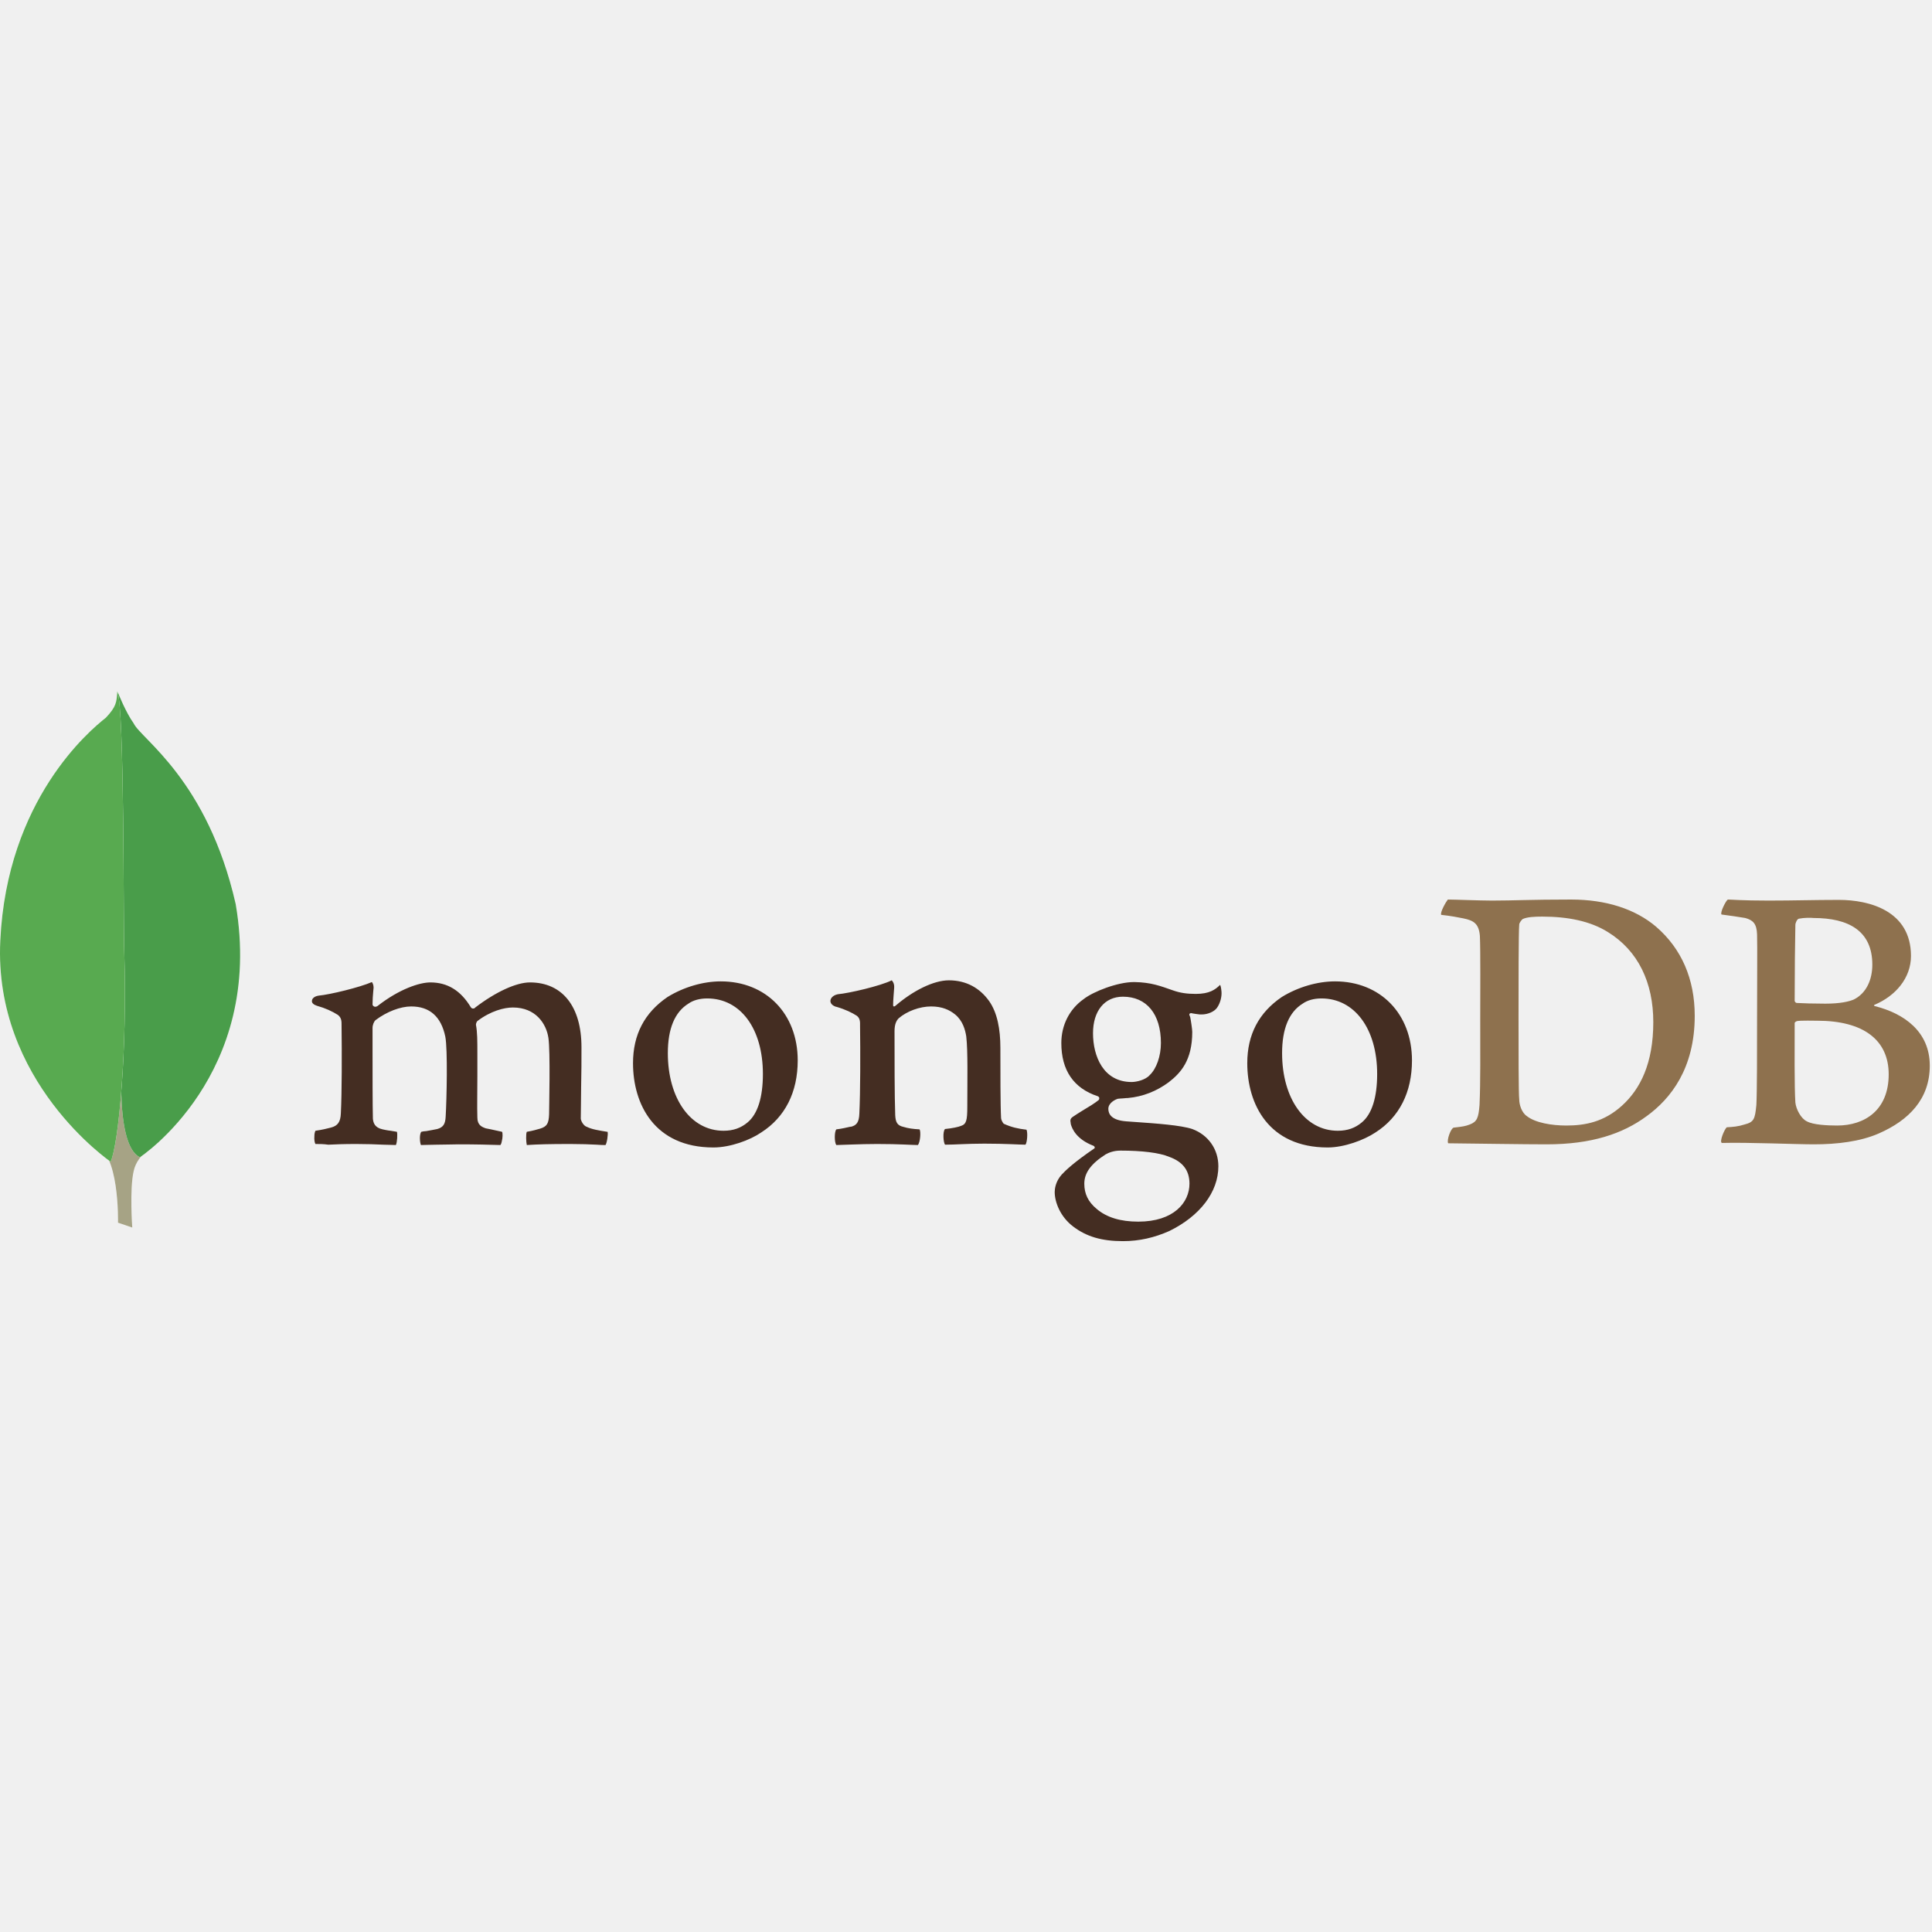
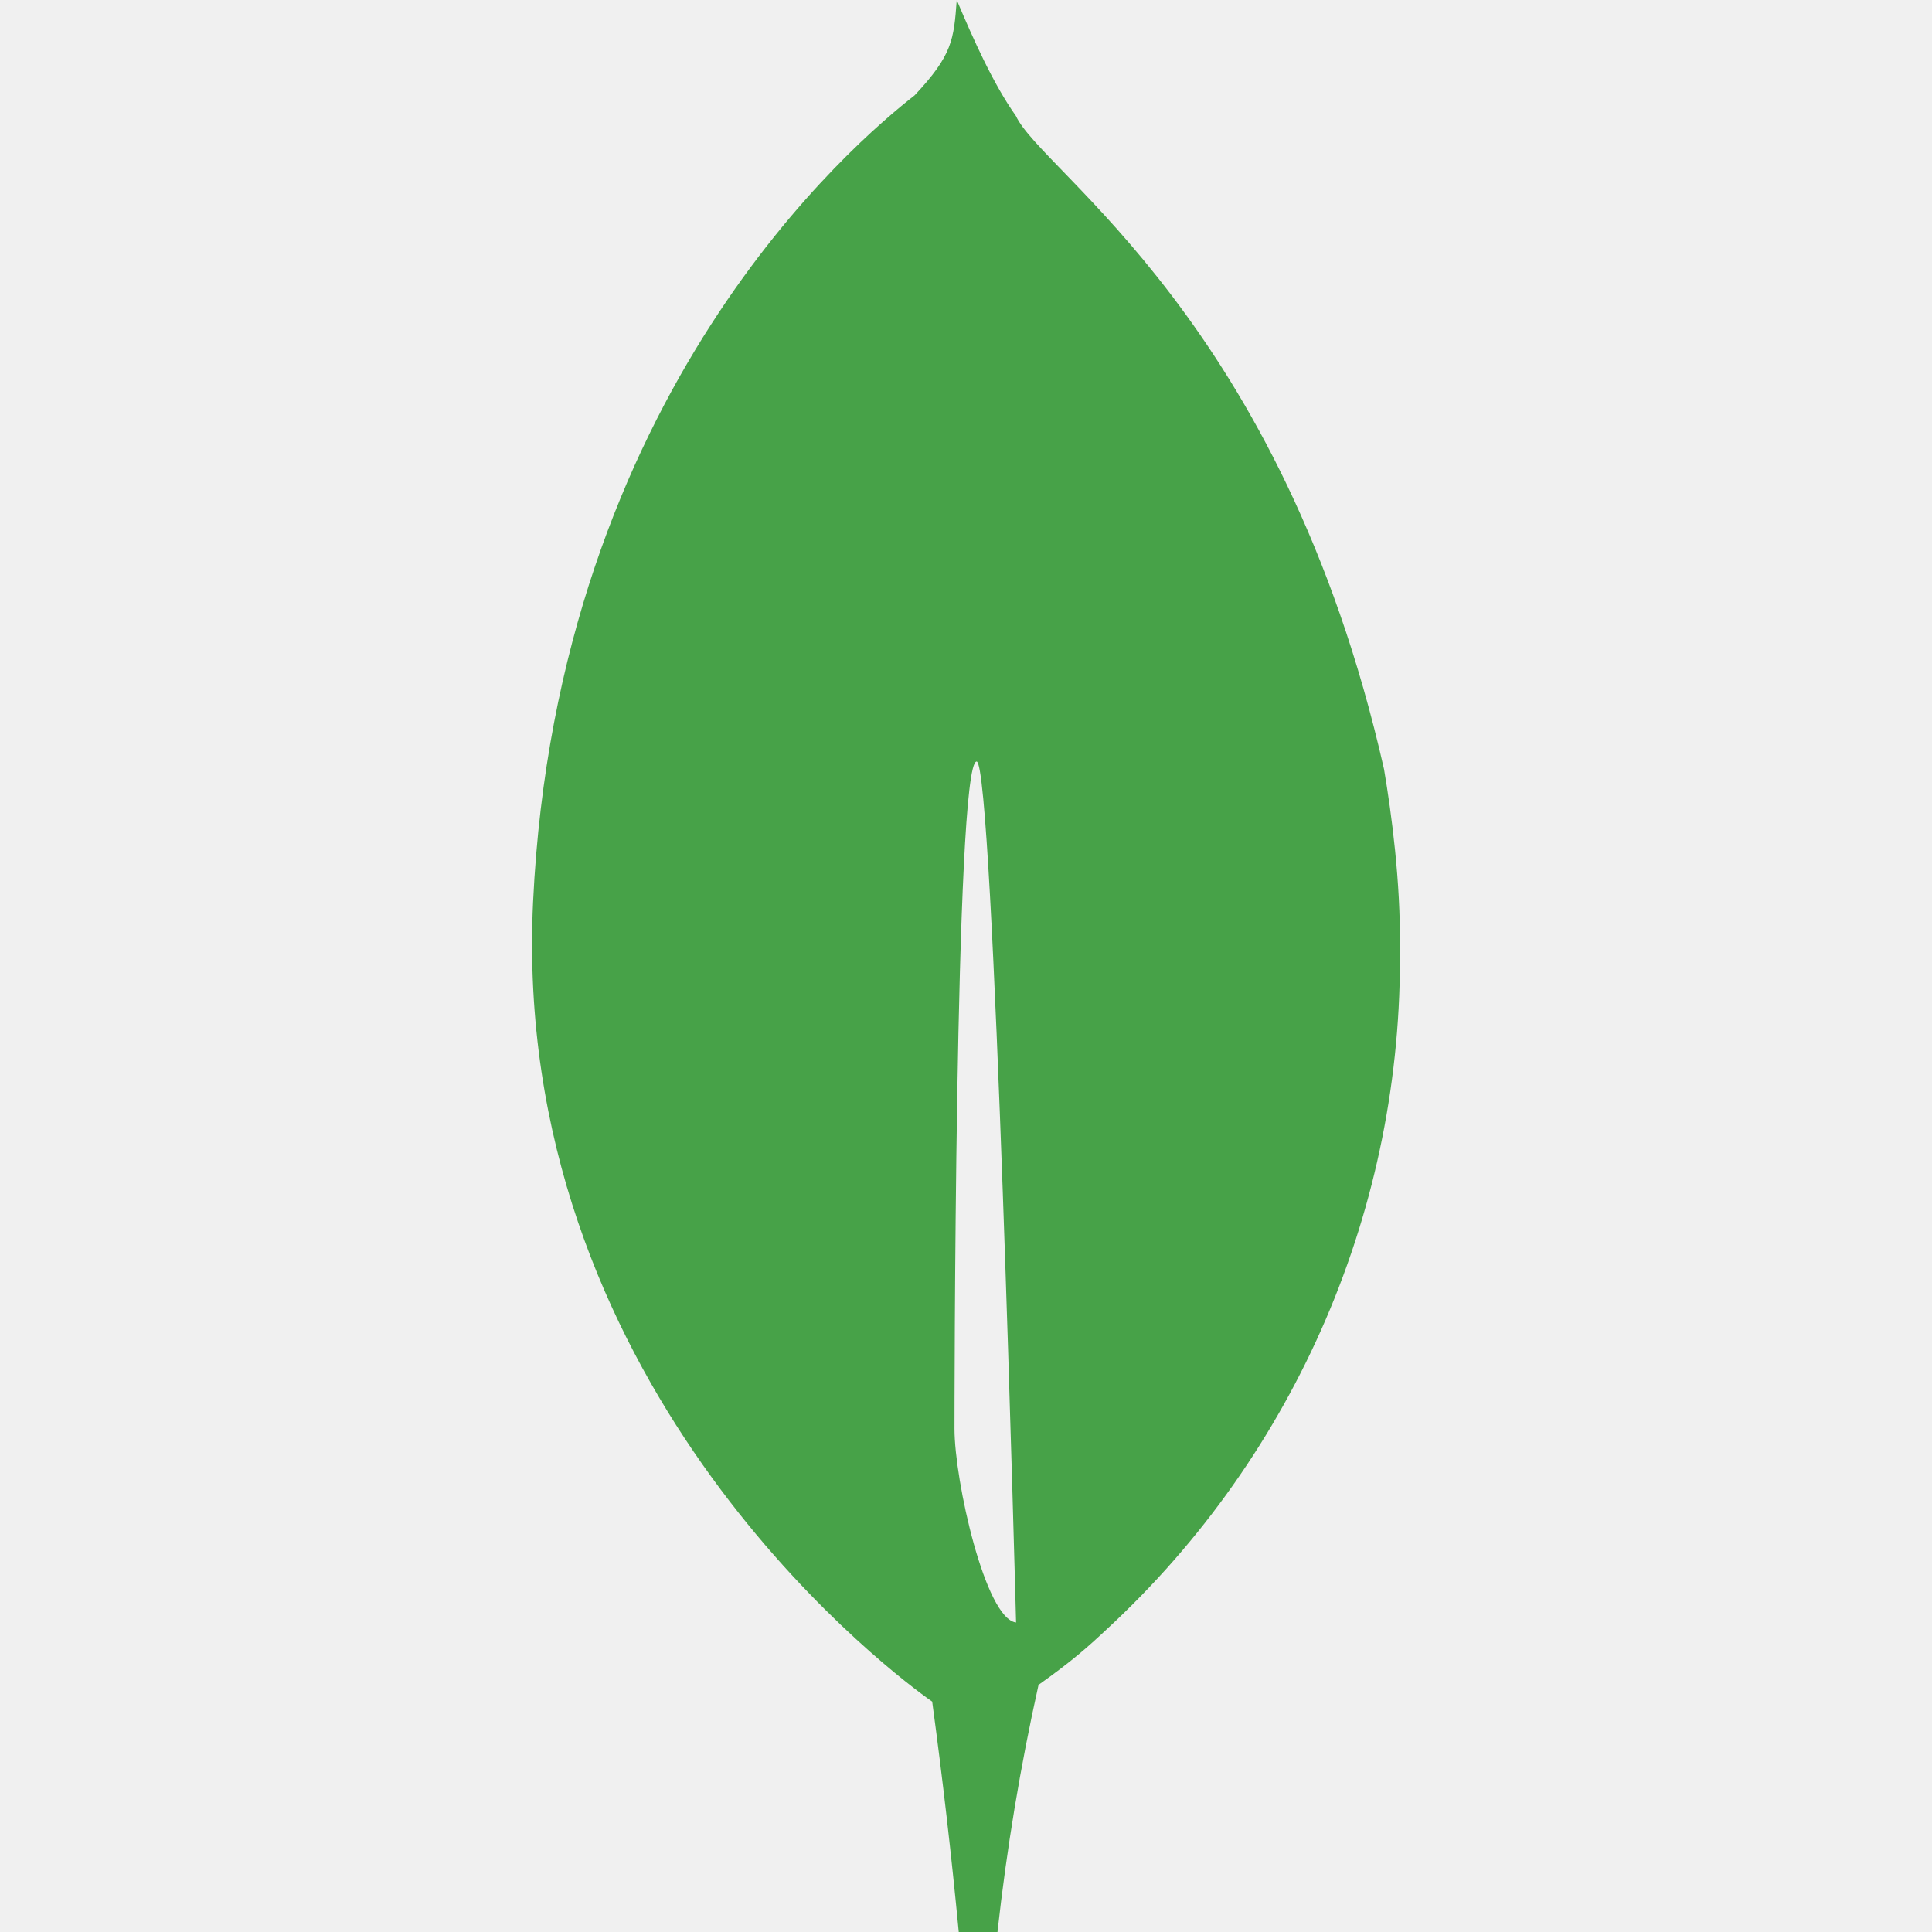
- <svg xmlns="http://www.w3.org/2000/svg" width="800px" height="800px" viewBox="0 -183 512 512" version="1.1">
-   <defs>
- 
- </defs>
-   <g stroke="none" stroke-width="1" fill="none" fill-rule="evenodd">
-     <g>
-       <path d="M476.713,60.463 C476.252,60.555 475.791,61.57 475.791,62.124 C475.699,65.815 475.607,75.597 475.607,82.241 C475.607,82.426 475.883,82.795 476.16,82.795 C477.544,82.887 480.866,82.979 483.727,82.979 C487.695,82.979 490.002,82.426 491.295,81.873 C494.616,80.211 496.185,76.612 496.185,72.644 C496.185,63.693 489.91,60.278 480.589,60.278 C479.943,60.186 478.098,60.186 476.713,60.463 L476.713,60.463 L476.713,60.463 Z M500.523,101.713 C500.523,92.577 493.786,87.501 481.605,87.501 C481.051,87.501 477.175,87.409 476.252,87.593 C475.975,87.686 475.607,87.871 475.607,88.148 C475.607,94.699 475.514,105.128 475.791,109.187 C475.975,110.941 477.268,113.433 478.837,114.171 C480.497,115.094 484.281,115.278 486.865,115.278 C494.155,115.278 500.523,111.218 500.523,101.713 L500.523,101.713 L500.523,101.713 Z M457.889,55.388 C458.811,55.388 461.58,55.664 468.685,55.664 C475.422,55.664 480.774,55.48 487.326,55.48 C495.354,55.48 506.428,58.34 506.428,70.337 C506.428,76.243 502.275,80.95 496.831,83.257 C496.555,83.349 496.555,83.533 496.831,83.625 C504.582,85.564 511.412,90.362 511.412,99.406 C511.412,108.265 505.875,113.894 497.846,117.401 C492.955,119.523 486.865,120.261 480.682,120.261 C475.975,120.261 463.333,119.708 456.32,119.893 C455.582,119.615 456.966,116.293 457.611,115.74 C459.273,115.647 460.564,115.555 462.318,115.001 C464.81,114.356 465.086,113.617 465.455,109.834 C465.64,106.604 465.64,95.16 465.64,87.04 C465.64,75.874 465.733,68.307 465.64,64.616 C465.548,61.755 464.533,60.832 462.503,60.278 C460.934,60.002 458.35,59.632 456.227,59.356 C455.765,58.894 457.334,55.756 457.889,55.388 L457.889,55.388 L457.889,55.388 Z M404.641,112.787 C406.857,114.539 411.194,115.278 415.07,115.278 C420.053,115.278 425.036,114.356 429.835,110.018 C434.726,105.589 438.14,98.76 438.14,87.871 C438.14,77.442 434.172,68.952 426.051,63.97 C421.437,61.108 415.531,59.909 408.702,59.909 C406.672,59.909 404.734,60.002 403.535,60.555 C403.257,60.74 402.612,61.57 402.612,62.031 C402.427,63.877 402.427,78.088 402.427,86.394 C402.427,94.976 402.427,106.973 402.612,108.357 C402.612,109.742 403.257,111.864 404.641,112.787 L404.641,112.787 L404.641,112.787 Z M383.693,55.388 C385.447,55.388 392.183,55.664 395.413,55.664 C401.228,55.664 405.38,55.388 416.361,55.388 C425.589,55.388 433.341,57.879 438.878,62.585 C445.614,68.399 449.122,76.428 449.122,86.209 C449.122,100.144 442.754,108.173 436.386,112.787 C430.02,117.493 421.714,120.261 409.902,120.261 C403.627,120.261 392.83,120.077 383.878,119.984 L383.786,119.984 C383.325,119.154 384.524,115.924 385.262,115.832 C387.662,115.555 388.308,115.462 389.508,115.001 C391.445,114.263 391.815,113.248 392.092,109.834 C392.368,103.466 392.276,95.807 392.276,87.132 C392.276,80.95 392.368,68.86 392.183,64.984 C391.907,61.755 390.523,60.925 387.754,60.37 C386.37,60.094 384.524,59.724 381.941,59.448 C381.571,58.801 383.232,55.941 383.693,55.388 L383.693,55.388 L383.693,55.388 Z" fill="#8E714E">
- 
- </path>
-       <path d="M272.033,116.385 C269.726,116.108 268.065,115.74 266.035,114.817 C265.758,114.632 265.296,113.71 265.296,113.34 C265.112,110.11 265.112,100.882 265.112,94.699 C265.112,89.716 264.282,85.379 262.159,82.334 C259.667,78.826 256.068,76.797 251.454,76.797 C247.394,76.797 241.949,79.565 237.427,83.441 C237.335,83.533 236.597,84.18 236.689,83.164 C236.689,82.149 236.874,80.119 236.966,78.735 C237.059,77.442 236.32,76.797 236.32,76.797 C233.367,78.273 225.062,80.211 222.016,80.488 C219.802,80.95 219.248,83.072 221.555,83.81 L221.648,83.81 C224.139,84.548 225.8,85.379 227.091,86.209 C228.014,86.948 227.922,87.963 227.922,88.794 C228.014,95.715 228.014,106.327 227.738,112.141 C227.646,114.448 227,115.278 225.339,115.647 L225.523,115.555 C224.231,115.832 223.216,116.108 221.647,116.293 C221.093,116.847 221.093,119.8 221.647,120.446 C222.662,120.446 228.014,120.169 232.445,120.169 C238.535,120.169 241.673,120.446 243.241,120.446 C243.887,119.708 244.072,116.939 243.703,116.293 C241.949,116.201 240.657,116.017 239.458,115.647 C237.797,115.278 237.335,114.448 237.242,112.51 C237.059,107.618 237.059,97.283 237.059,90.27 C237.059,88.332 237.612,87.409 238.165,86.855 C240.288,85.01 243.703,83.718 246.748,83.718 C249.701,83.718 251.639,84.641 253.115,85.841 C255.145,87.501 255.791,89.9 256.068,91.654 C256.529,95.622 256.345,103.466 256.345,110.295 C256.345,113.986 256.068,114.909 254.684,115.37 C254.038,115.647 252.377,116.017 250.439,116.201 C249.793,116.847 249.978,119.708 250.439,120.354 C253.115,120.354 256.253,120.077 260.867,120.077 C266.588,120.077 270.28,120.354 271.756,120.354 C272.217,119.8 272.402,117.124 272.033,116.385 L272.033,116.385 L272.033,116.385 Z M297.595,81.134 C292.704,81.134 289.659,84.918 289.659,90.823 C289.659,96.822 292.335,103.743 299.902,103.743 C301.194,103.743 303.594,103.189 304.7,101.897 C306.454,100.236 307.654,96.914 307.654,93.408 C307.654,85.748 303.87,81.134 297.595,81.134 L297.595,81.134 L297.595,81.134 Z M296.949,121.922 C295.104,121.922 293.811,122.476 292.981,122.938 C289.105,125.429 287.352,127.828 287.352,130.69 C287.352,133.365 288.367,135.487 290.582,137.333 C293.258,139.64 296.949,140.748 301.655,140.748 C311.068,140.748 315.221,135.672 315.221,130.69 C315.221,127.182 313.467,124.875 309.869,123.584 C307.285,122.476 302.578,121.922 296.949,121.922 L296.949,121.922 L296.949,121.922 Z M297.595,145.916 C291.966,145.916 287.905,144.716 284.399,142.04 C280.984,139.456 279.508,135.58 279.508,132.904 C279.508,132.166 279.693,130.135 281.354,128.29 C282.368,127.182 284.583,125.06 289.844,121.461 C290.028,121.369 290.12,121.277 290.12,121.092 C290.12,120.907 289.935,120.722 289.751,120.631 C285.414,118.97 284.122,116.293 283.752,114.817 L283.752,114.632 C283.661,114.078 283.476,113.525 284.307,112.971 C284.953,112.51 285.876,111.956 286.89,111.31 C288.459,110.387 290.12,109.372 291.135,108.541 C291.32,108.357 291.32,108.173 291.32,107.988 C291.32,107.803 291.135,107.618 290.951,107.527 C284.492,105.404 281.262,100.605 281.262,93.408 C281.262,88.701 283.384,84.456 287.167,81.78 C289.751,79.749 296.211,77.258 300.456,77.258 L300.733,77.258 C305.07,77.35 307.469,78.273 310.883,79.473 C312.729,80.119 314.483,80.395 316.882,80.395 C320.481,80.395 322.05,79.288 323.341,77.997 C323.434,78.181 323.619,78.643 323.711,79.842 C323.803,81.042 323.434,82.795 322.511,84.087 C321.773,85.102 320.112,85.841 318.451,85.841 L317.989,85.841 C316.328,85.656 315.59,85.471 315.59,85.471 L315.221,85.656 C315.129,85.841 315.221,86.025 315.313,86.302 L315.406,86.487 C315.59,87.317 315.959,89.808 315.959,90.455 C315.959,98.022 312.914,101.343 309.684,103.835 C306.546,106.142 302.948,107.618 298.887,107.988 C298.795,107.988 298.426,107.988 297.595,108.08 C297.134,108.08 296.488,108.173 296.395,108.173 L296.303,108.173 C295.565,108.357 293.72,109.28 293.72,110.848 C293.72,112.232 294.55,113.894 298.518,114.171 C299.348,114.263 300.179,114.263 301.102,114.356 C306.362,114.724 312.914,115.186 315.959,116.201 C320.204,117.769 322.88,121.553 322.88,126.075 C322.88,132.904 317.989,139.272 309.869,143.239 C305.901,144.993 301.932,145.916 297.595,145.916 L297.595,145.916 L297.595,145.916 Z M350.196,81.595 C348.258,81.595 346.504,82.056 345.212,82.979 C341.614,85.194 339.768,89.624 339.768,96.083 C339.768,108.173 345.858,116.663 354.533,116.663 C357.117,116.663 359.147,115.924 360.9,114.448 C363.576,112.232 364.961,107.803 364.961,101.62 C364.961,89.624 358.962,81.595 350.196,81.595 L350.196,81.595 L350.196,81.595 Z M351.857,121.092 C336.169,121.092 330.54,109.557 330.54,98.76 C330.54,91.193 333.585,85.379 339.675,81.226 C344.013,78.55 349.181,77.074 353.795,77.074 C365.791,77.074 374.189,85.656 374.189,98.022 C374.189,106.419 370.867,113.063 364.499,117.124 C361.454,119.154 356.194,121.092 351.856,121.092 L351.857,121.092 L351.857,121.092 Z M187.411,81.595 C185.473,81.595 183.72,82.056 182.427,82.979 C178.829,85.194 176.983,89.624 176.983,96.083 C176.983,108.173 183.073,116.663 191.748,116.663 C194.332,116.663 196.362,115.924 198.116,114.448 C200.791,112.232 202.176,107.803 202.176,101.62 C202.176,89.624 196.27,81.595 187.411,81.595 L187.411,81.595 L187.411,81.595 Z M189.072,121.092 C173.384,121.092 167.755,109.557 167.755,98.76 C167.755,91.193 170.8,85.379 176.89,81.226 C181.228,78.55 186.396,77.074 191.01,77.074 C203.007,77.074 211.404,85.656 211.404,98.022 C211.404,106.419 208.082,113.063 201.714,117.124 C198.761,119.154 193.501,121.092 189.072,121.092 L189.072,121.092 L189.072,121.092 Z M83.594,120.169 C83.409,119.893 83.225,119.062 83.317,118.047 C83.317,117.308 83.502,116.847 83.594,116.663 C85.532,116.385 86.547,116.108 87.654,115.832 C89.5,115.37 90.238,114.356 90.33,112.049 C90.608,106.512 90.608,95.991 90.515,88.701 L90.515,88.516 C90.515,87.686 90.515,86.67 89.5,85.932 C88.023,85.01 86.27,84.18 83.963,83.533 C83.132,83.257 82.579,82.795 82.671,82.241 C82.671,81.688 83.225,81.042 84.425,80.857 C87.47,80.58 95.406,78.643 98.543,77.258 C98.728,77.442 99.005,77.997 99.005,78.735 L98.913,79.749 C98.82,80.765 98.728,81.965 98.728,83.164 C98.728,83.533 99.097,83.81 99.466,83.81 C99.651,83.81 99.836,83.718 100.02,83.625 C105.926,79.011 111.278,77.35 114.046,77.35 C118.569,77.35 122.075,79.473 124.752,83.902 C124.936,84.18 125.121,84.271 125.398,84.271 C125.582,84.271 125.859,84.18 125.951,83.995 C131.396,79.842 136.84,77.35 140.439,77.35 C149.021,77.35 154.097,83.718 154.097,94.515 C154.097,97.56 154.097,101.528 154.005,105.128 C154.005,108.357 153.913,111.31 153.913,113.433 C153.913,113.894 154.558,115.37 155.574,115.647 C156.865,116.293 158.619,116.57 160.926,116.939 L161.018,116.939 C161.203,117.585 160.834,119.984 160.465,120.446 C159.911,120.446 159.08,120.446 158.158,120.354 C156.404,120.261 153.913,120.169 151.144,120.169 C145.423,120.169 142.47,120.261 139.608,120.446 C139.425,119.708 139.332,117.493 139.608,116.939 C141.27,116.663 142.1,116.385 143.116,116.108 C144.962,115.555 145.423,114.724 145.515,112.325 C145.515,110.572 145.884,95.622 145.33,92.023 C144.777,88.332 142.008,83.995 135.917,83.995 C133.61,83.995 130.012,84.918 126.505,87.593 C126.321,87.778 126.136,88.239 126.136,88.516 L126.136,88.609 C126.505,90.546 126.505,92.762 126.505,96.176 L126.505,102.174 C126.505,106.327 126.412,110.203 126.505,113.155 C126.505,115.186 127.705,115.647 128.72,116.017 C129.274,116.108 129.642,116.201 130.104,116.293 C130.935,116.478 131.765,116.663 133.057,116.939 C133.242,117.308 133.242,118.508 132.965,119.523 C132.872,120.077 132.687,120.354 132.596,120.446 C129.458,120.354 126.228,120.261 121.522,120.261 C120.138,120.261 117.738,120.354 115.708,120.354 C114.046,120.354 112.478,120.446 111.556,120.446 C111.463,120.261 111.278,119.615 111.278,118.6 C111.278,117.769 111.463,117.124 111.648,116.939 C112.109,116.847 112.478,116.755 112.94,116.755 C114.046,116.57 114.969,116.385 115.892,116.201 C117.461,115.74 118.015,114.909 118.107,112.879 C118.384,108.265 118.661,95.069 118.015,91.746 C116.908,86.394 113.863,83.718 108.971,83.718 C106.111,83.718 102.511,85.102 99.559,87.317 C99.097,87.686 98.728,88.609 98.728,89.439 L98.728,94.884 C98.728,101.528 98.728,109.834 98.82,113.433 C98.913,114.539 99.281,115.832 101.404,116.293 C101.866,116.385 102.604,116.57 103.527,116.663 L105.188,116.939 C105.373,117.493 105.28,119.708 104.911,120.446 C103.988,120.446 102.881,120.354 101.588,120.354 C99.651,120.261 97.159,120.169 94.391,120.169 C91.161,120.169 88.854,120.261 87.008,120.354 C85.716,120.169 84.701,120.169 83.594,120.169 L83.594,120.169 L83.594,120.169 Z" fill="#442D22">
- 
- </path>
-       <g>
-         <path d="M35.053,142.317 L31.27,141.024 C31.27,141.024 31.732,121.738 24.811,120.354 C20.197,115.001 25.549,-106.659 42.159,119.615 C42.159,119.615 36.438,122.476 35.423,127.367 C34.315,132.166 35.053,142.317 35.053,142.317 L35.053,142.317 L35.053,142.317 Z" fill="#FFFFFF">
- 
- </path>
-         <path d="M35.053,142.317 L31.27,141.024 C31.27,141.024 31.732,121.738 24.811,120.354 C20.197,115.001 25.549,-106.659 42.159,119.615 C42.159,119.615 36.438,122.476 35.423,127.367 C34.315,132.166 35.053,142.317 35.053,142.317 L35.053,142.317 L35.053,142.317 Z" fill="#A6A385">
- 
- </path>
-         <path d="M37.084,123.676 C37.084,123.676 70.213,101.897 62.461,56.587 C54.987,23.643 37.36,12.846 35.423,8.693 C33.301,5.74 31.27,0.572 31.27,0.572 L32.655,92.207 C32.655,92.3 29.794,120.261 37.084,123.676" fill="#FFFFFF">
- 
- </path>
-         <path d="M37.084,123.676 C37.084,123.676 70.213,101.897 62.461,56.587 C54.987,23.643 37.36,12.846 35.423,8.693 C33.301,5.74 31.27,0.572 31.27,0.572 L32.655,92.207 C32.655,92.3 29.794,120.261 37.084,123.676" fill="#499D4A">
- 
- </path>
-         <path d="M29.333,124.875 C29.333,124.875 -1.767,103.65 0.079,66.277 C1.832,28.903 23.795,10.539 28.04,7.216 C30.809,4.264 30.901,3.156 31.086,0.203 C33.024,4.356 32.655,62.309 32.931,69.137 C33.762,95.437 31.455,119.893 29.333,124.875 L29.333,124.875 L29.333,124.875 Z" fill="#FFFFFF">
- 
- </path>
-         <path d="M29.333,124.875 C29.333,124.875 -1.767,103.65 0.079,66.277 C1.832,28.903 23.795,10.539 28.04,7.216 C30.809,4.264 30.901,3.156 31.086,0.203 C33.024,4.356 32.655,62.309 32.931,69.137 C33.762,95.437 31.455,119.893 29.333,124.875 L29.333,124.875 L29.333,124.875 Z" fill="#58AA50">
- 
- </path>
-       </g>
-     </g>
-   </g>
+ <svg xmlns="http://www.w3.org/2000/svg" fill="#47A248" role="img" viewBox="0 0 24 24">
+   <path d="M17.193 9.555c-1.264-5.58-4.252-7.414-4.573-8.115-.28-.394-.53-.954-.735-1.44-.036.495-.055.685-.523 1.184-.723.566-4.438 3.682-4.74 10.02-.282 5.912 4.27 9.435 4.888 9.884l.07.05A73.49 73.49 0 0111.91 24h.481c.114-1.032.284-2.056.51-3.07.417-.296.604-.463.85-.693a11.342 11.342 0 003.639-8.464c.01-.814-.103-1.662-.197-2.218zm-5.336 8.195s0-8.291.275-8.29c.213 0 .49 10.695.49 10.695-.381-.045-.765-1.76-.765-2.405z" />
</svg>
